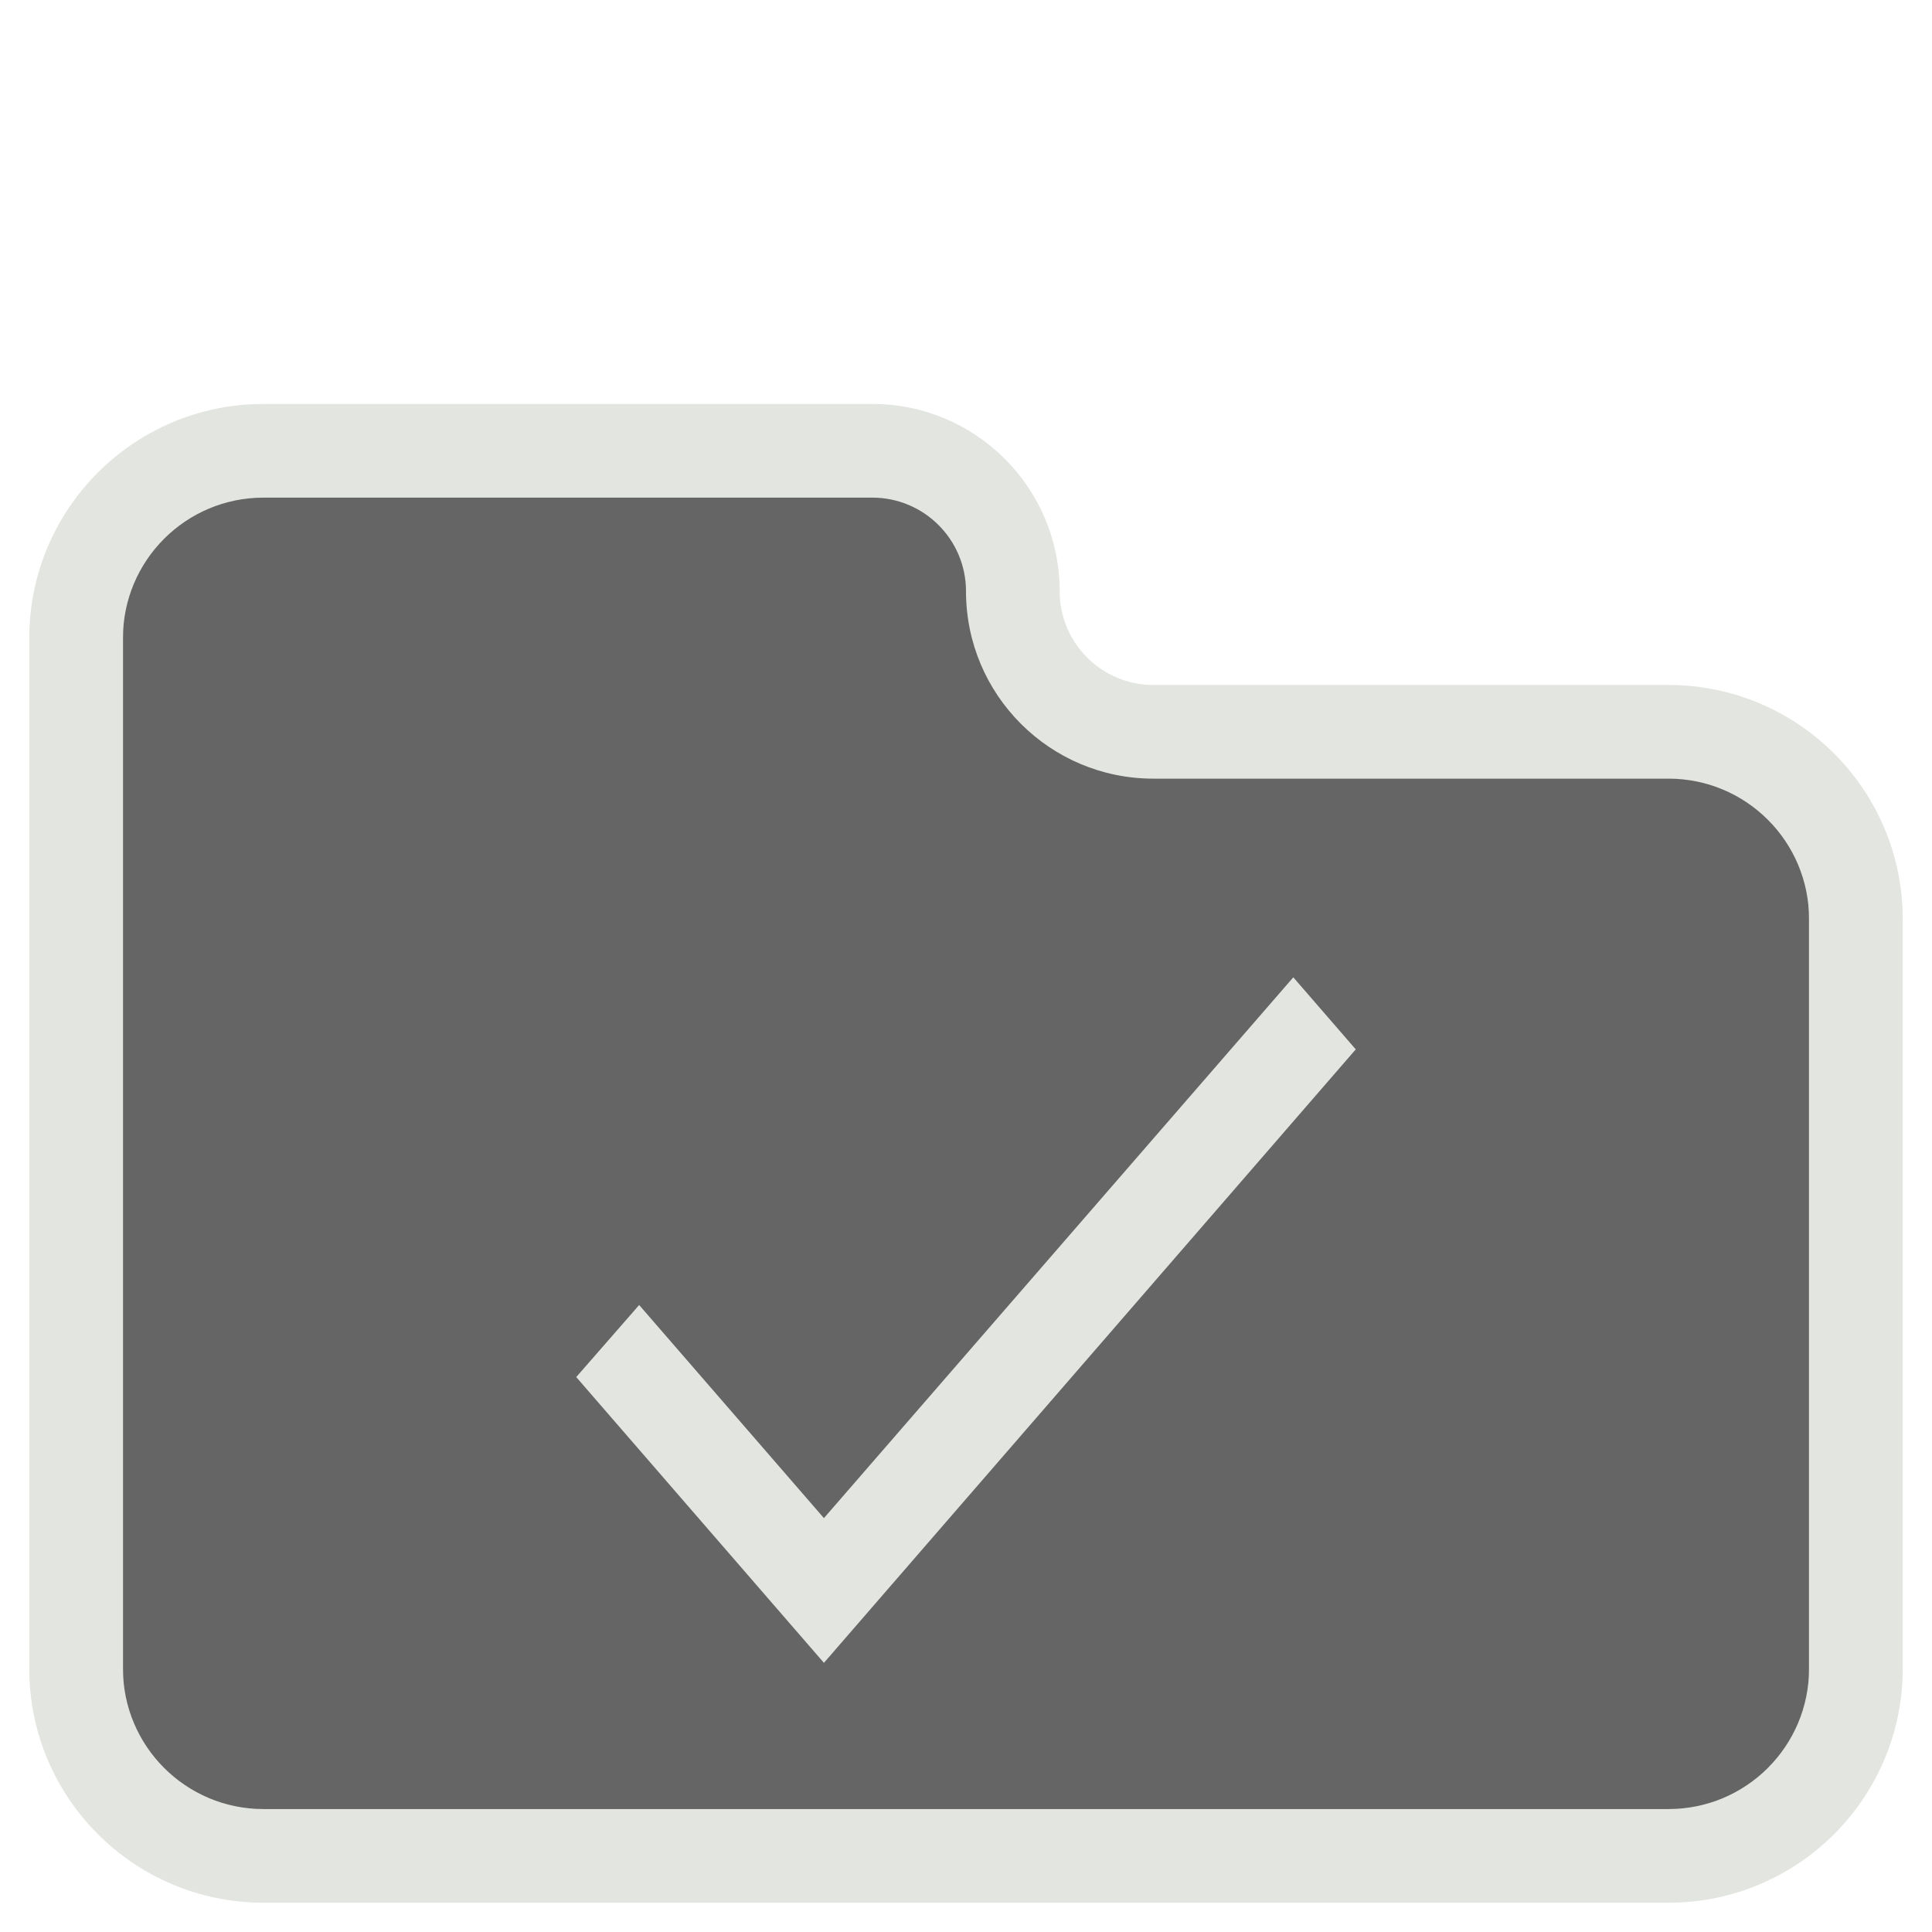
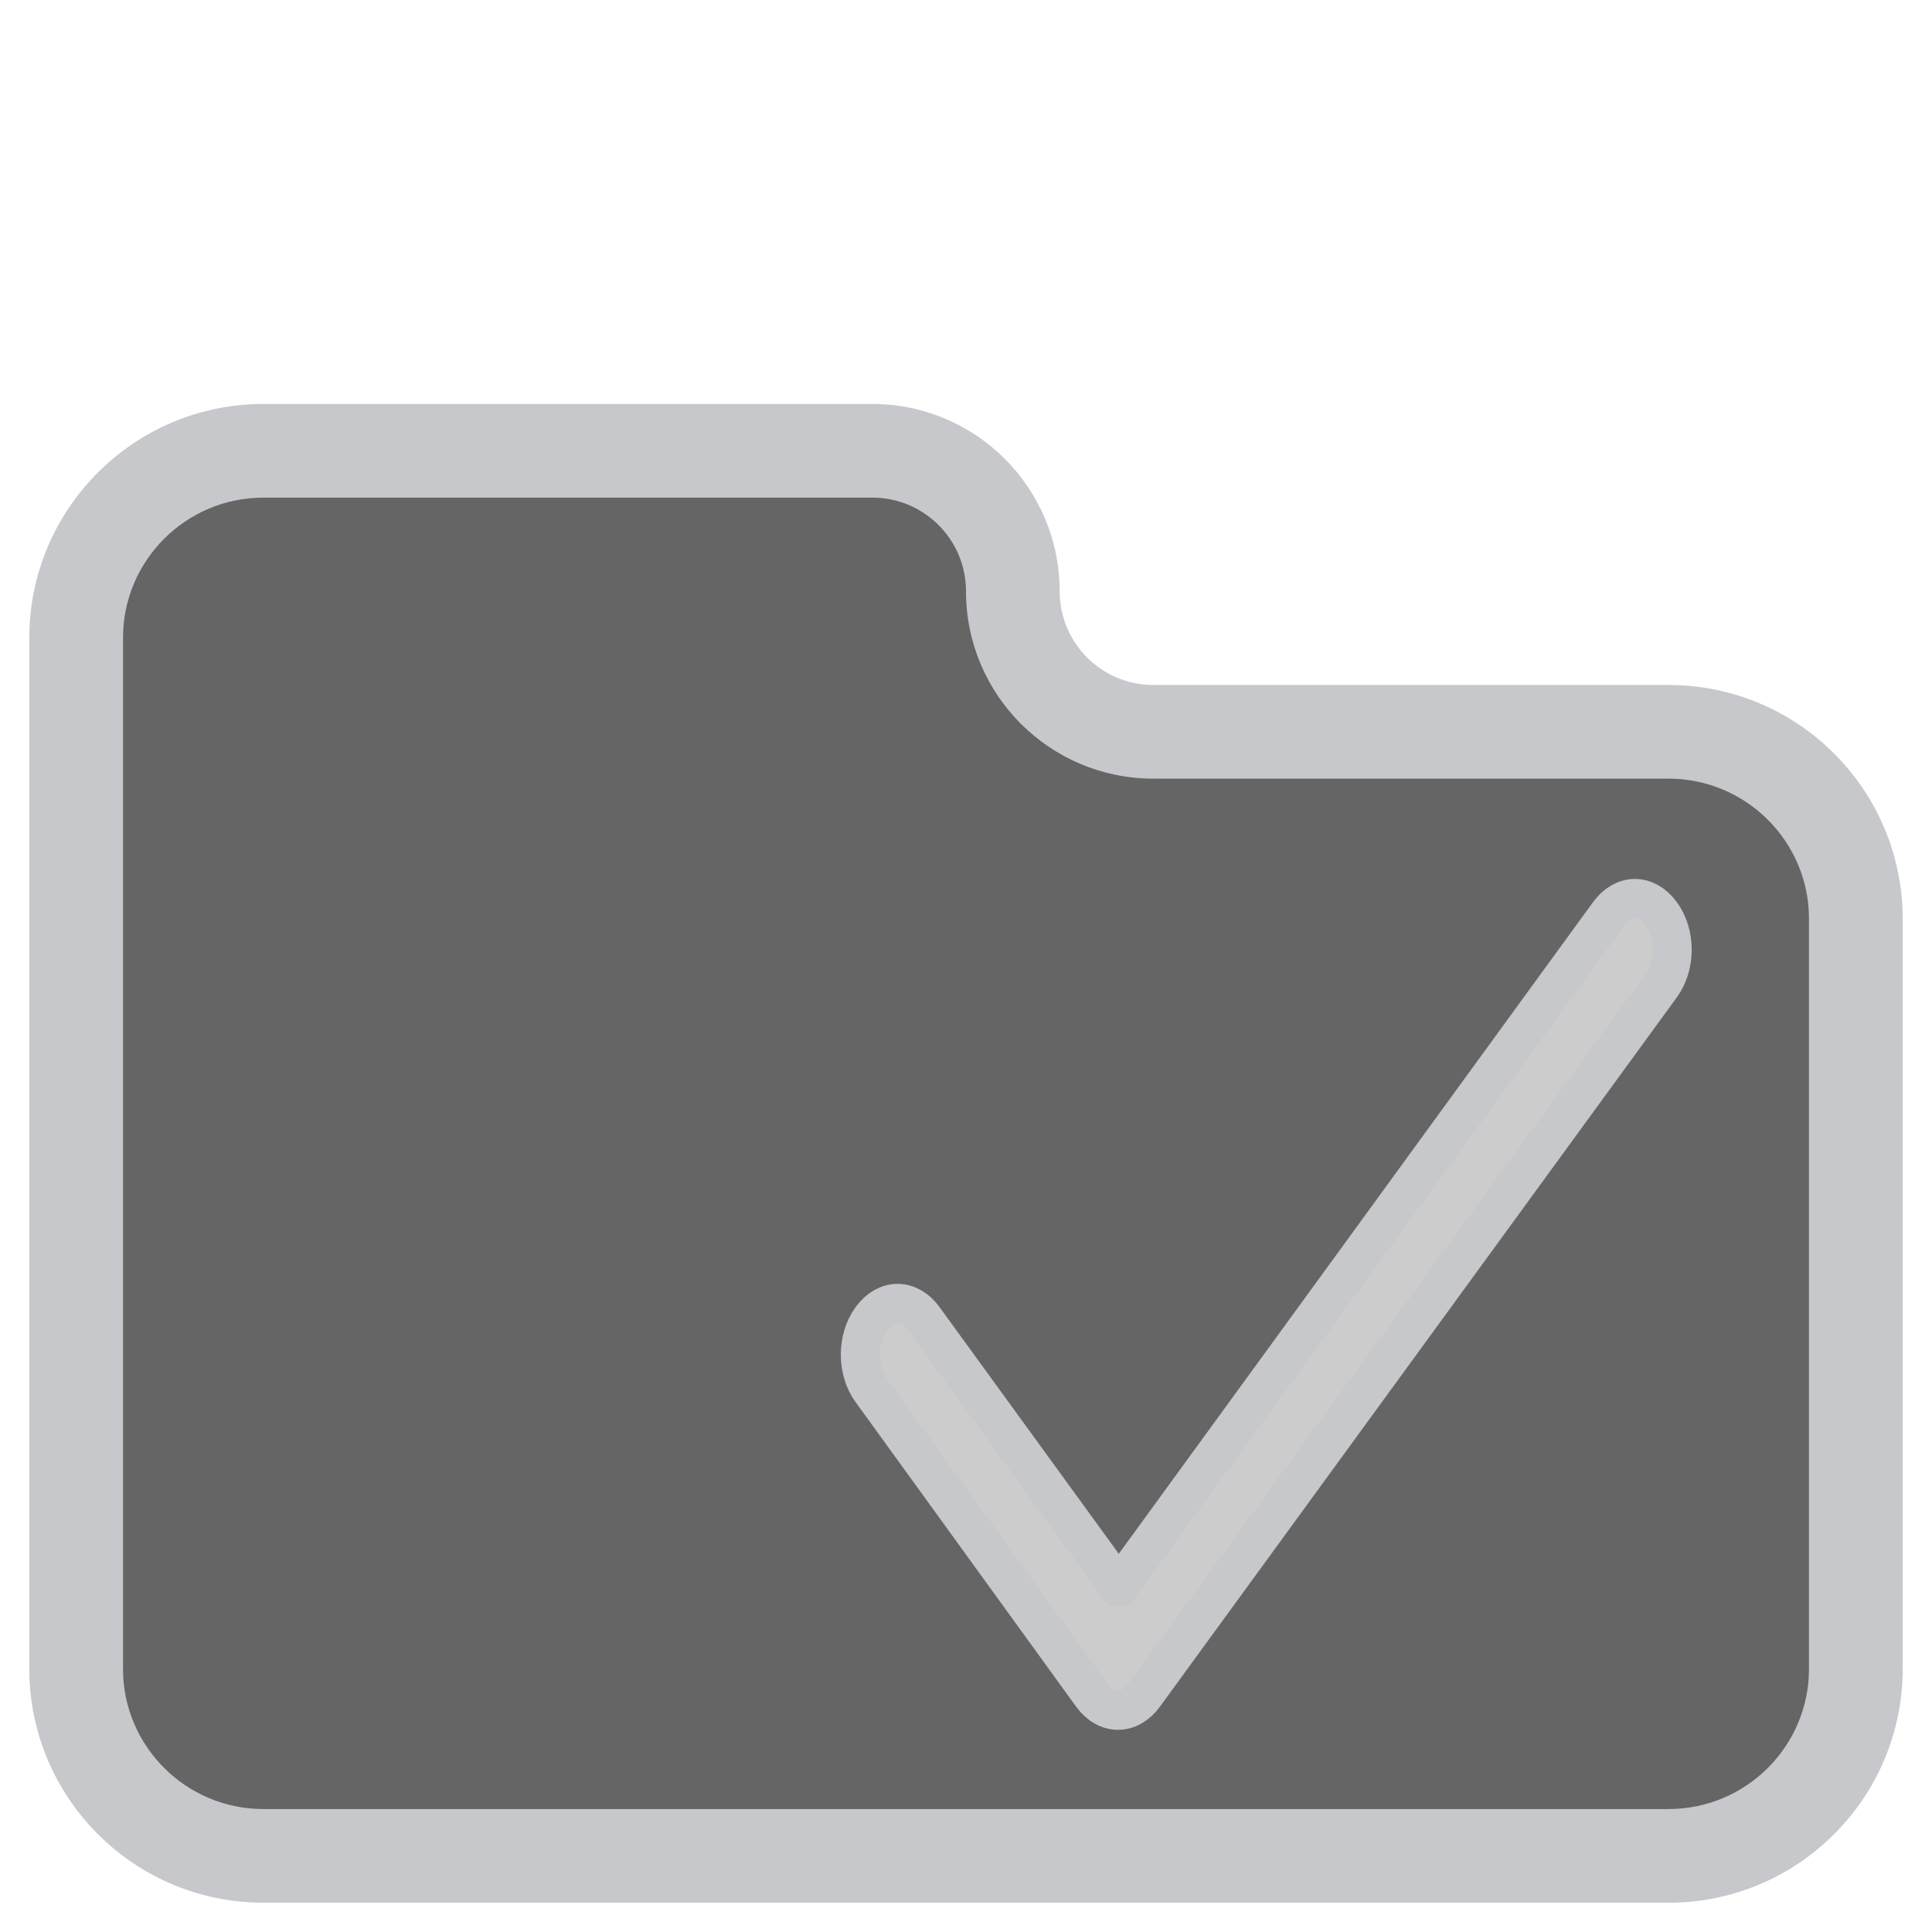
- <svg xmlns="http://www.w3.org/2000/svg" height="24.75" viewBox="-649.341 -3558.148 24.75 24.75" width="24.75">
+ <svg xmlns="http://www.w3.org/2000/svg" height="24.75" viewBox="-649.341 -3551.669 24.75 24.75" width="24.75">
  <g fill="none">
-     <path d="M-647.766-3551.828l10.08-.48 2.4 3.36 9.12.72v13.44h-21.6z" fill="#656565" />
-     <path d="M-645.966-3551.773a1.8 1.8 0 0 0-1.8 1.8v13.2a1.8 1.8 0 0 0 1.8 1.8h18a1.8 1.8 0 0 0 1.8-1.8v-9.6a1.8 1.8 0 0 0-1.8-1.8h-6.6a2.4 2.4 0 0 1-2.4-2.4 1.2 1.2 0 0 0-1.2-1.2zm0-1.2h7.8a2.4 2.4 0 0 1 2.4 2.4 1.2 1.2 0 0 0 1.2 1.2h6.6a3 3 0 0 1 3 3v9.6a3 3 0 0 1-3 3h-18a3 3 0 0 1-3-3v-13.2a3 3 0 0 1 3-3z" fill="#e3e5e1" />
-     <path d="M-638.786-3538.7l-2.367-2.73-.806.923 3.173 3.661 6.813-7.859-.8-.923z" fill="#e3e5e1" />
-     <path d="M-638.786-3538.7l-2.367-2.73-.806.923 3.173 3.661 6.813-7.859-.8-.923z" />
+     <path d="m-647.766-3545.348 10.08-.48 2.4 3.36 9.12.72v13.44h-21.6z" fill="#656565" />
+     <path d="m-645.966-3545.294c-.994 0-1.8.806-1.8 1.8v13.2c0 .994.806 1.8 1.8 1.8h18c.994 0 1.8-.806 1.8-1.8v-9.6c0-.994-.806-1.8-1.8-1.8h-6.6c-1.325 0-2.4-1.074-2.4-2.4 0-.663-.537-1.2-1.2-1.2zm0-1.2h7.8c1.325 0 2.4 1.075 2.4 2.4 0 .663.537 1.2 1.2 1.2h6.6c1.657 0 3 1.343 3 3v9.6c0 1.657-1.343 3-3 3h-18c-1.657 0-3-1.343-3-3v-13.2c0-1.657 1.343-3 3-3z" fill="#c6c8cb" />
+     <path d="m-635.014-3531.332 6.282-8.632c.189-.26.482-.26.671 0s.189.663 0 .923l-6.622 9.087c-.189.26-.482.26-.671 0l-2.824-3.9c-.189-.26-.189-.663 0-.923.189-.26.482-.26.671 0l2.503 3.445z" fill="#ccc" />
+     <path d="m-635.014-3531.332 6.282-8.632c.189-.26.482-.26.671 0s.189.663 0 .923l-6.622 9.087c-.189.26-.482.26-.671 0l-2.824-3.9c-.189-.26-.189-.663 0-.923.189-.26.482-.26.671 0l2.503 3.445z" stroke="#c6c8cb" stroke-linejoin="round" stroke-width=".5" />
  </g>
</svg>
